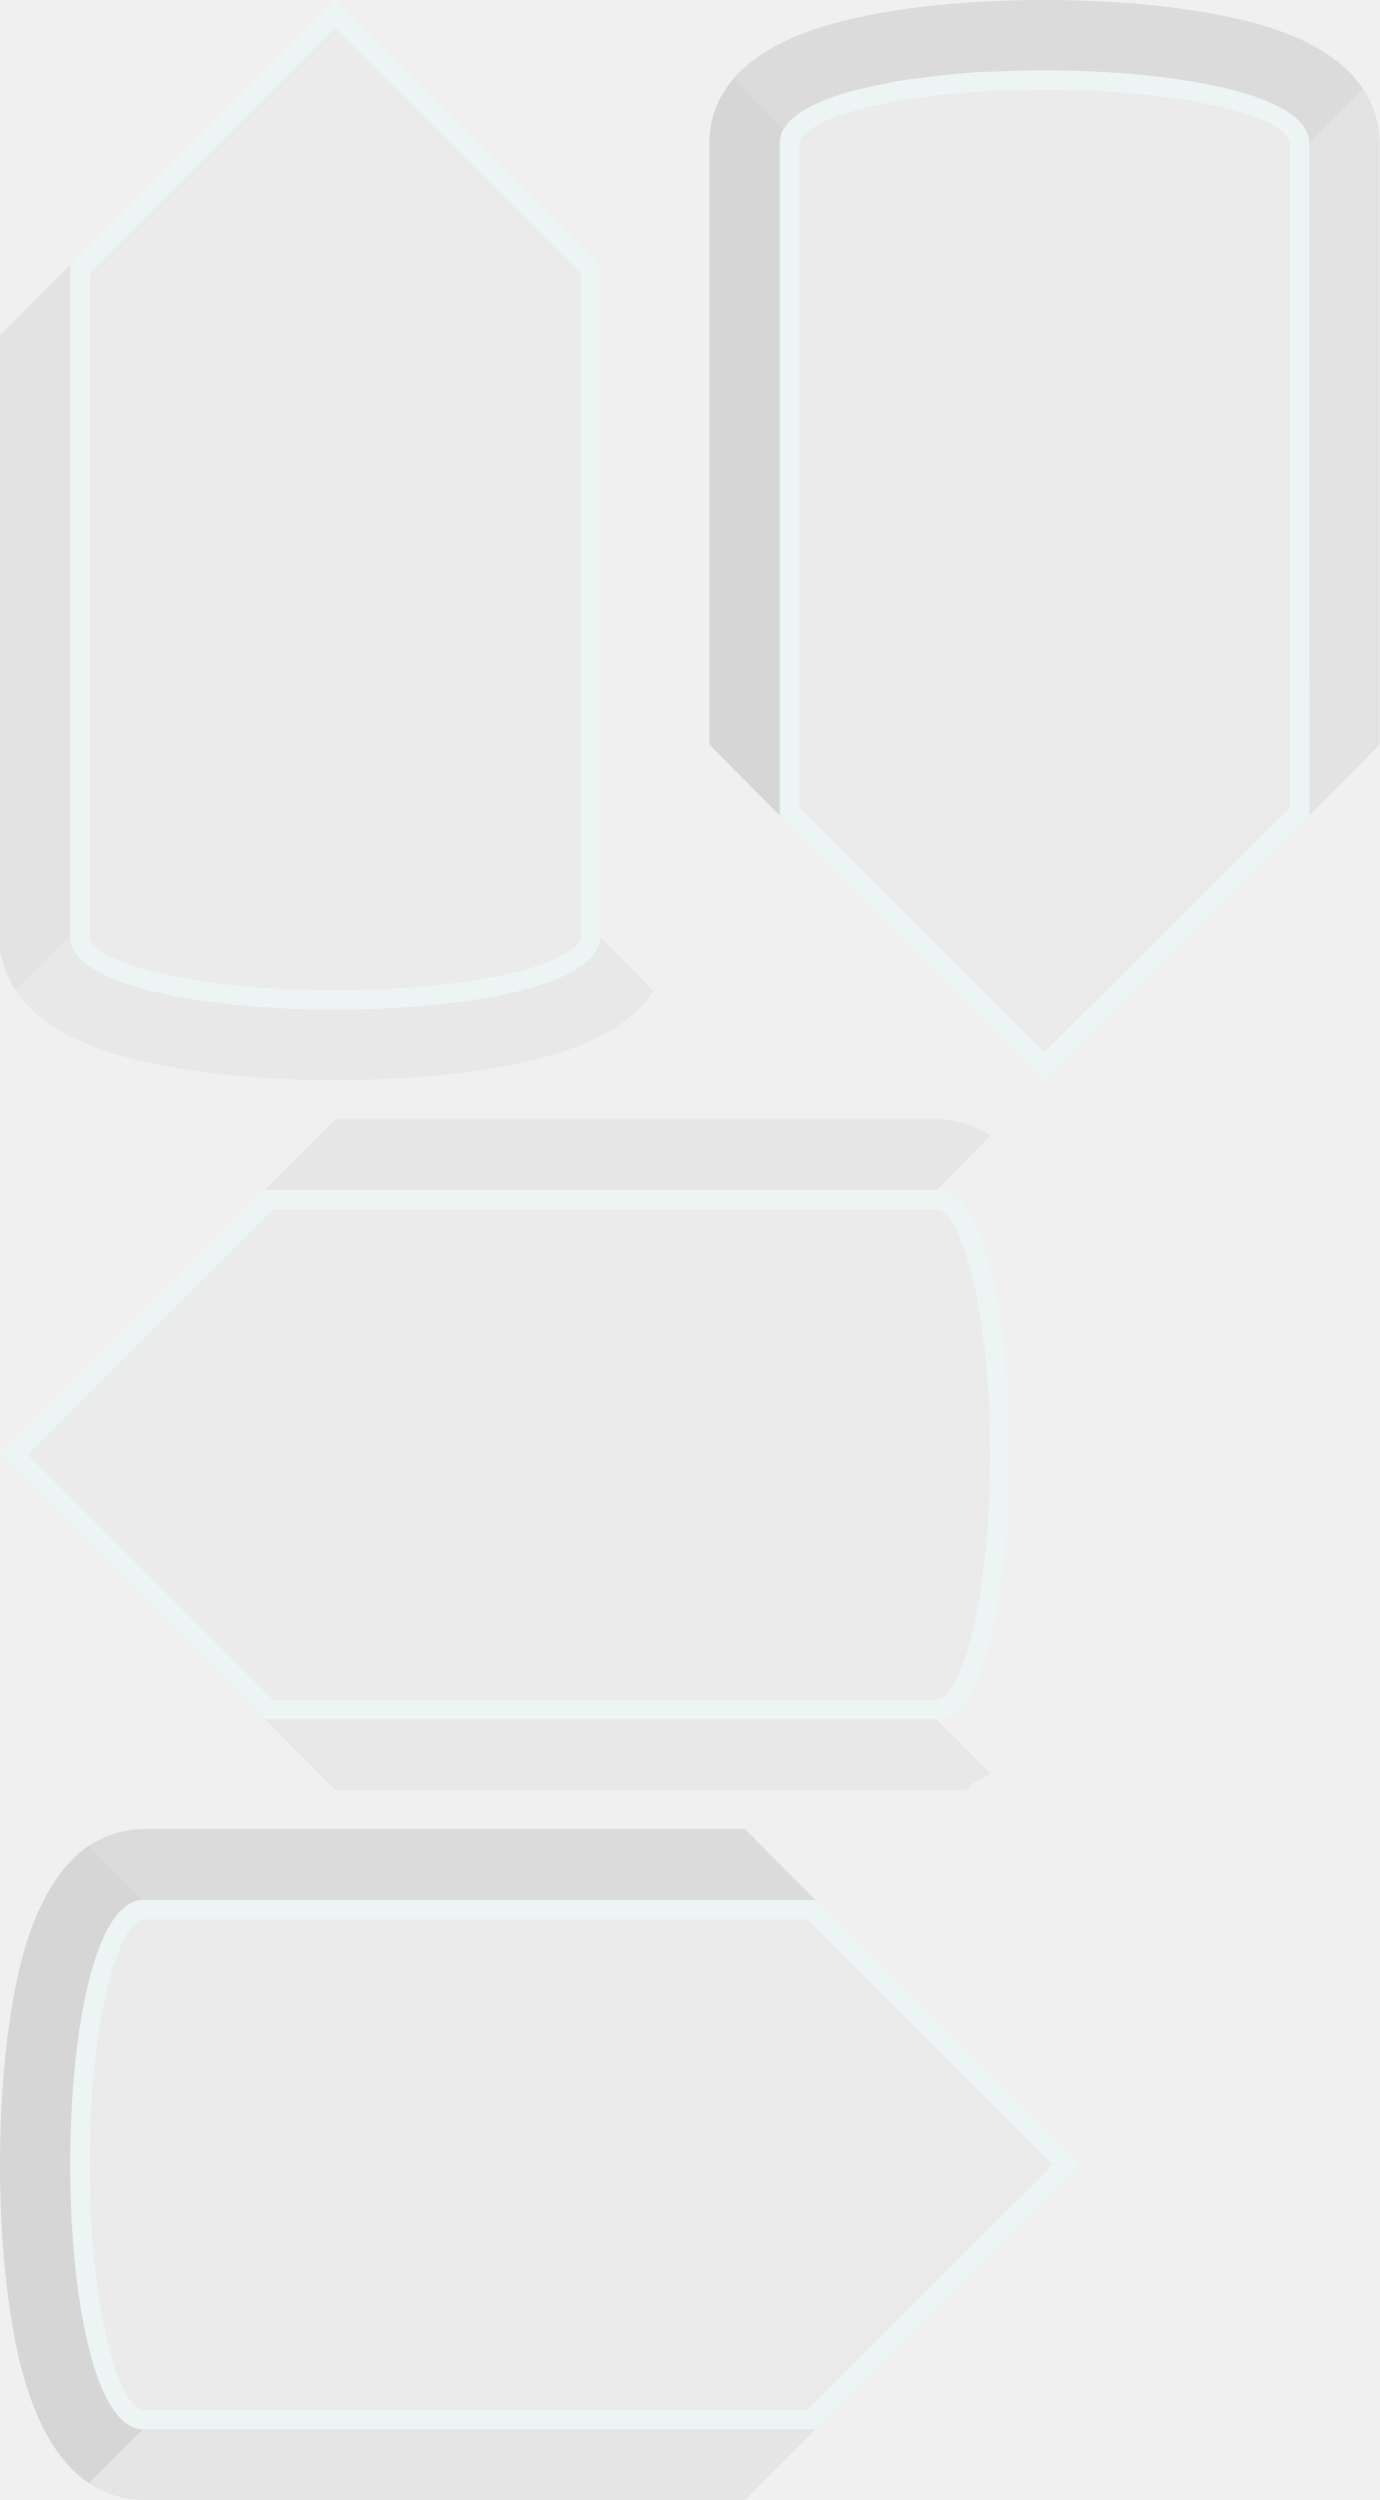
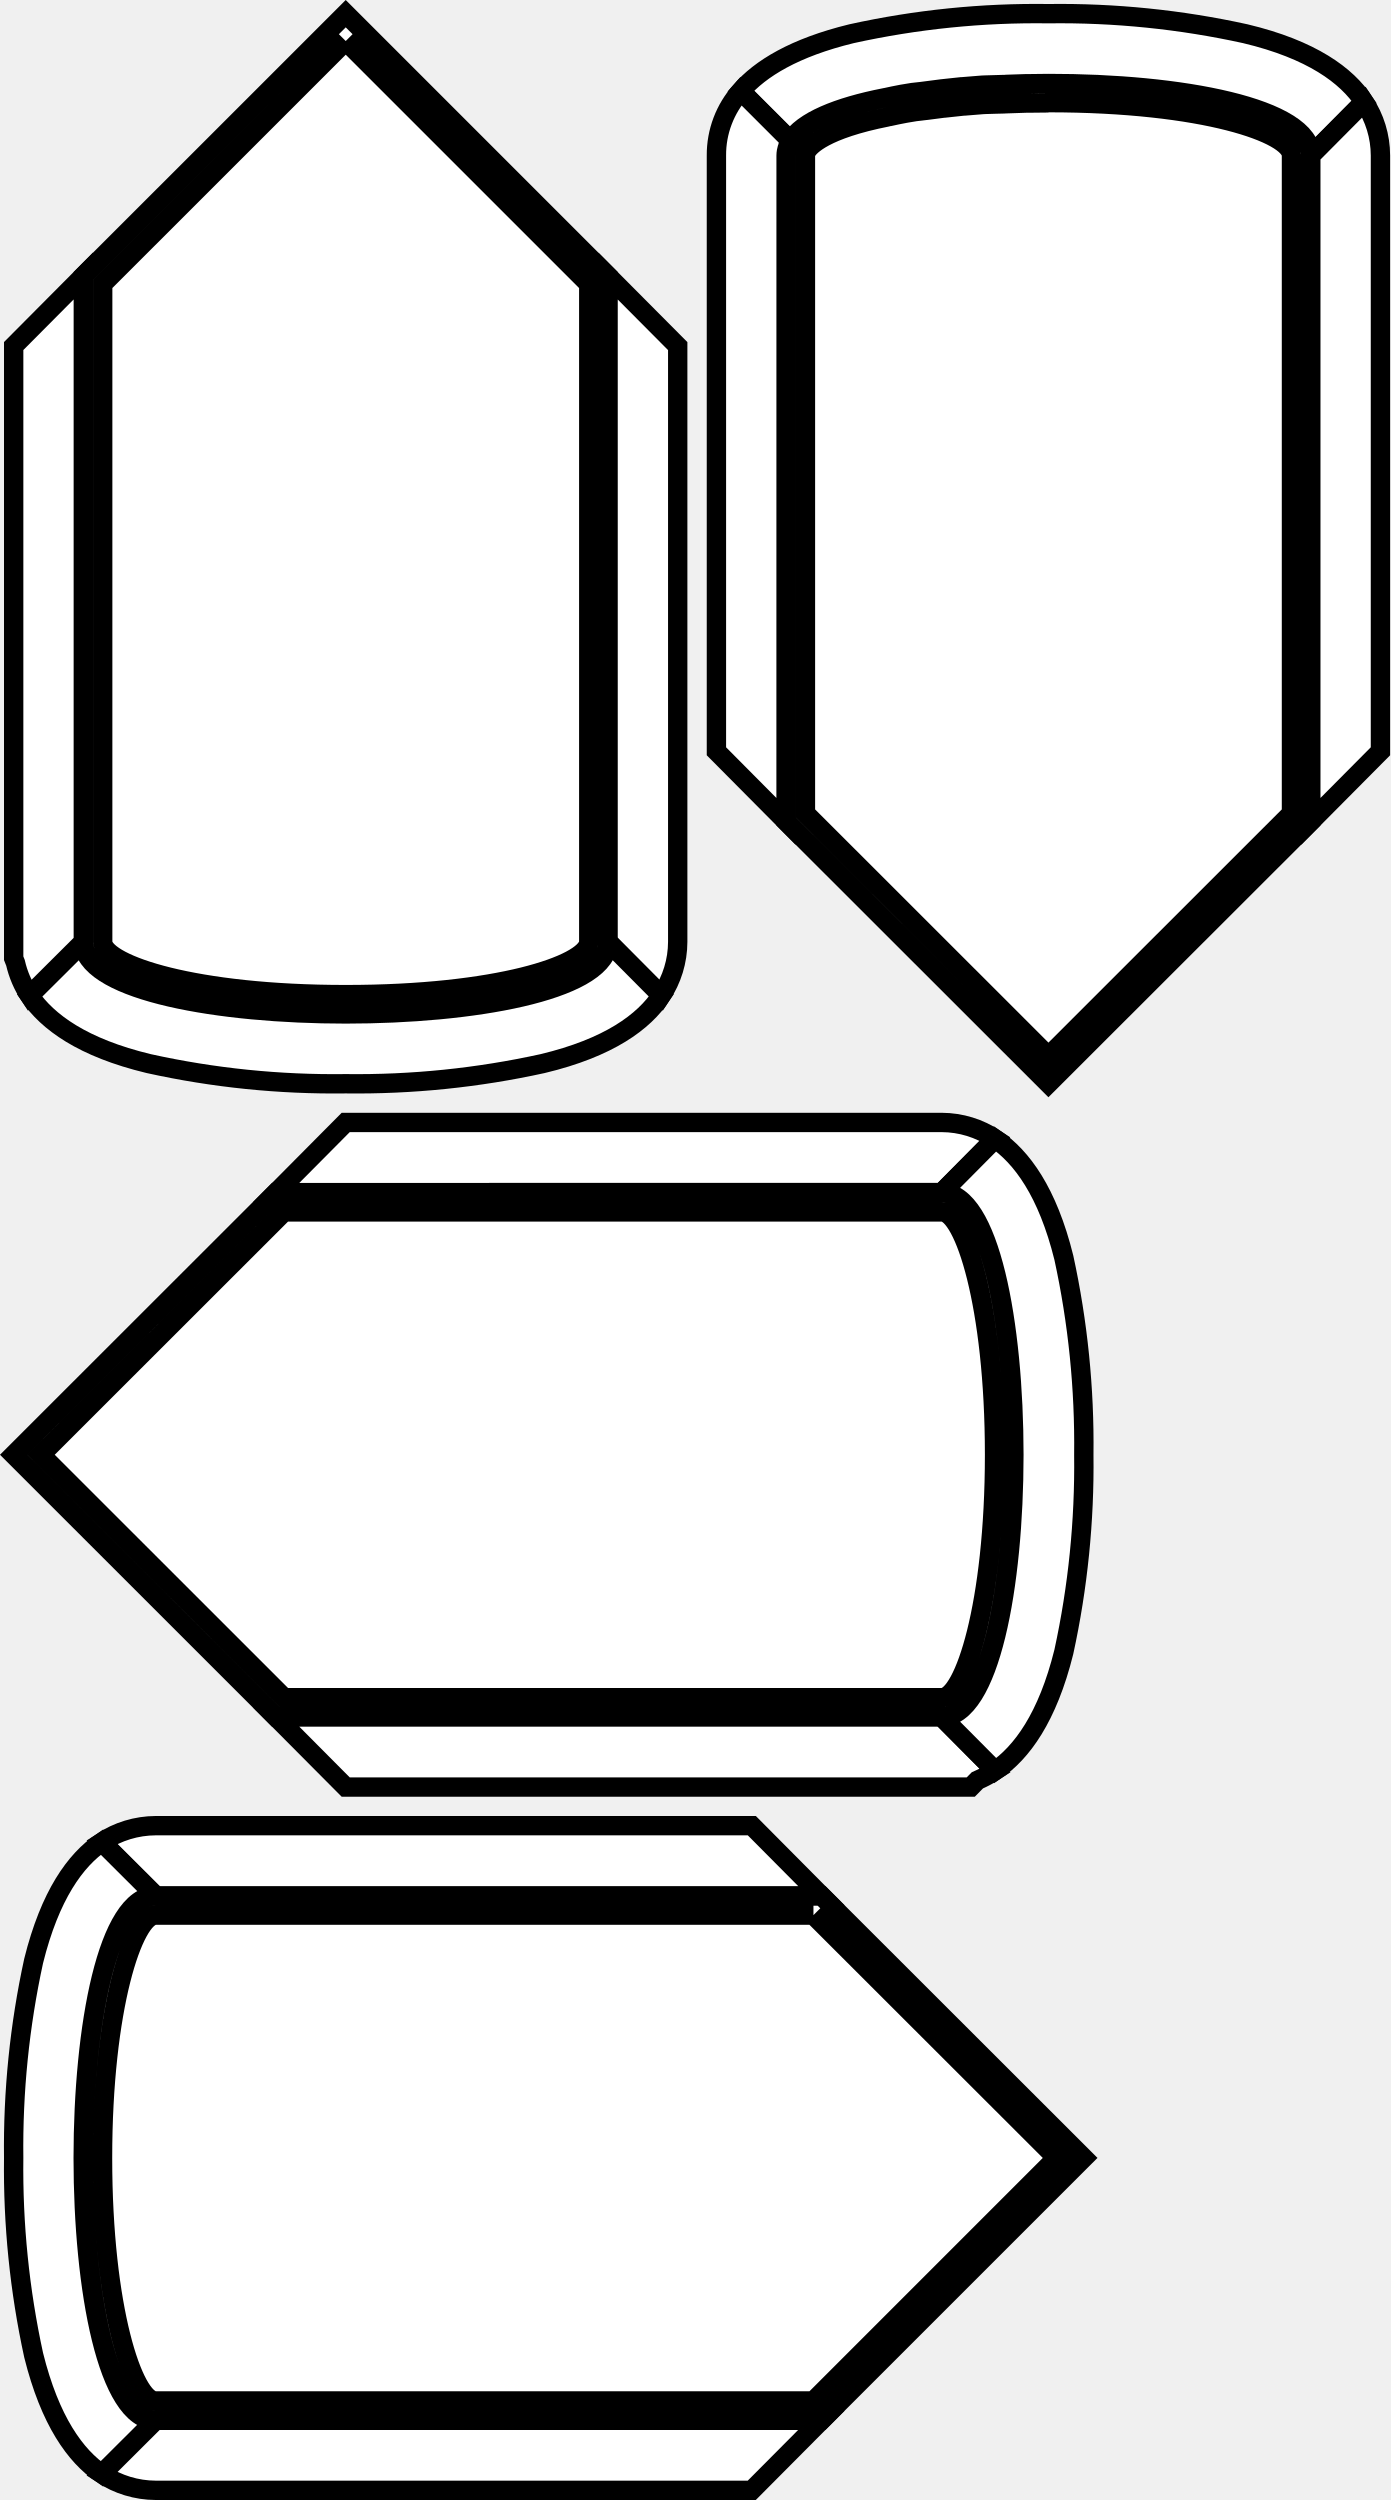
- <svg xmlns="http://www.w3.org/2000/svg" version="1.1" id="Layer_1" x="0px" y="0px" width="70.659px" height="128.036px" viewBox="0 0 70.659 128.036" enable-background="new 0 0 70.659 128.036" xml:space="preserve">
-   <defs id="defs91" />
-   <g id="g28">
-     <g id="Up">
-       <g id="g6">
-         <path fill="#EBEBEB" d="M40.432,41.552V7.333c0-0.043,0.007-0.093,0.014-0.142l0.06-0.227c0.029-0.041,0.066-0.107,0.082-0.133     c0.495-0.809,2.105-1.517,4.535-1.992c0.305-0.068,0.594-0.126,0.889-0.182c0.351-0.063,0.658-0.112,0.958-0.135     c0.035-0.003,0.128-0.016,0.163-0.026c0.255-0.029,0.578-0.072,0.906-0.111c0.335-0.04,0.674-0.076,1.018-0.109     c0.364-0.034,0.693-0.06,1.023-0.083l2.369-0.077c0.353-0.008,0.701-0.012,1.047-0.012c7.325,0,13.063,1.418,13.063,3.229     c0.001,0.172,0.001,15.928,0.001,34.219L53.495,54.604L40.432,41.552z" id="path2" />
-         <path fill="#EDF4F4" d="M53.495,4.604c8.089,0,12.563,1.613,12.563,2.729c0,0.015,0,0.029,0.001,0.044v33.968L53.495,53.897     L40.932,41.344V7.336c0-0.021,0.004-0.043,0.004-0.043c0,0,0,0,0,0c0-0.003,0.001-0.007,0.002-0.011l0.001-0.003     c0.013-0.035,0.029-0.094,0.039-0.134c0.012-0.018,0.024-0.036,0.036-0.055c0.153-0.25,0.906-1.114,4.186-1.759     c0.02-0.003,0.041-0.007,0.061-0.012c0.272-0.062,0.555-0.119,0.833-0.171l0.081-0.014c0.333-0.061,0.599-0.098,0.795-0.114     c0.048-0.002,0.113-0.006,0.188-0.02c0.309-0.042,0.612-0.082,0.919-0.119c0.008-0.001,0.016-0.002,0.024-0.003     c0.328-0.04,0.663-0.075,1.002-0.107l0,0c0.016-0.001,0.031-0.002,0.039-0.003c0.32-0.03,0.645-0.056,0.966-0.078l0.117-0.006     c0.19-0.008,0.382-0.013,0.574-0.017l0.395-0.01c0.068-0.002,0.135-0.005,0.169-0.008c0.325-0.013,0.651-0.025,0.979-0.033     l0.124-0.001C52.808,4.608,53.152,4.604,53.495,4.604 M53.495,3.604c-0.35,0-0.702,0.004-1.052,0.012     c-0.041,0-0.083,0.001-0.125,0.002c-0.333,0.008-0.664,0.02-0.994,0.033c-0.055,0.004-0.11,0.006-0.166,0.008     c-0.327,0.01-0.654,0.014-0.977,0.028c-0.046,0.002-0.092,0.004-0.138,0.007c-0.335,0.023-0.668,0.05-0.996,0.081     c-0.014,0.001-0.027,0.003-0.041,0.003c-0.348,0.033-0.691,0.07-1.027,0.11c0,0-0.002,0-0.002,0     c-0.331,0.04-0.656,0.083-0.989,0.128c-0.013,0.004-0.034,0.006-0.059,0.007c-0.317,0.024-0.643,0.076-0.938,0.13     c-0.025,0.004-0.049,0.008-0.074,0.012c-0.301,0.057-0.596,0.116-0.88,0.181c-0.004,0-0.008,0.001-0.013,0.002     c-2.427,0.475-4.25,1.215-4.865,2.222c-0.041,0.041-0.076,0.1-0.106,0.165c-0.003,0.006-0.006,0.011-0.009,0.017     C40.029,6.812,40.015,6.872,40,6.934c-0.007,0.019-0.012,0.027-0.017,0.041c-0.012,0.045-0.024,0.093-0.033,0.142     c-0.011,0.075-0.02,0.15-0.02,0.216c0,7.742,0,20.596,0,34.426l13.563,13.552l13.564-13.552c0-18.983,0-34.425,0-34.425h-0.001     V7.333C67.058,4.831,60.262,3.604,53.495,3.604L53.495,3.604z" id="path4" />
+ <svg xmlns="http://www.w3.org/2000/svg" width="71.866" height="129.243" viewBox="0 0 71.866 129.243">
+   <g id="dpad" transform="translate(0.707 0.707)">
+     <g id="g28">
+       <g id="Up">
+         <g id="g6">
+           <path id="path2" d="M40.432,41.552V7.333a1.064,1.064,0,0,1,.014-.142l.06-.227c.029-.041.066-.107.082-.133.495-.809,2.1-1.517,4.535-1.992.305-.068.594-.126.889-.182a9.59,9.59,0,0,1,.958-.135,1.315,1.315,0,0,0,.163-.026c.255-.029.578-.072.906-.111s.674-.076,1.018-.109c.364-.034.693-.06,1.023-.083l2.369-.077c.353-.008.7-.012,1.047-.012,7.325,0,13.063,1.418,13.063,3.229,0,.172,0,15.928,0,34.219L53.495,54.6Z" fill="#fff" stroke="#000" stroke-width="1" />
+           <path id="path4" d="M53.495,4.6c8.089,0,12.563,1.613,12.563,2.729,0,.015,0,.029,0,.044V41.345L53.495,53.9,40.932,41.344V7.336a.278.278,0,0,1,0-.043h0a.052.052,0,0,1,0-.011v0c.013-.035.029-.094.039-.134l.036-.055c.153-.25.906-1.114,4.186-1.759.02,0,.041-.007.061-.012.272-.062.555-.119.833-.171l.081-.014c.333-.061.6-.1.795-.114A1.3,1.3,0,0,0,47.158,5c.309-.042.612-.082.919-.119l.024,0c.328-.04.663-.075,1-.107h0l.039,0c.32-.03.645-.056.966-.078l.117-.006c.19-.008.382-.013.574-.017l.4-.01c.068,0,.135-.005.169-.008.325-.013.651-.025.979-.033h.124c.342-.007.686-.011,1.029-.011m0-1c-.35,0-.7,0-1.052.012l-.125,0c-.333.008-.664.02-.994.033-.055,0-.11.006-.166.008-.327.01-.654.014-.977.028l-.138.007c-.335.023-.668.05-1,.081-.014,0-.027,0-.041,0-.348.033-.691.07-1.027.11h0c-.331.04-.656.083-.989.128a.263.263,0,0,1-.059.007,9.135,9.135,0,0,0-.938.13l-.074.012c-.3.057-.6.116-.88.181l-.013,0c-2.427.475-4.25,1.215-4.865,2.222a.579.579,0,0,0-.106.165l-.009.017c-.015.06-.029.12-.044.182-.007.019-.012.027-.017.041-.012.045-.024.093-.033.142a1.549,1.549,0,0,0-.02.216V41.759L53.493,55.311,67.057,41.759V7.334h0c0-2.5-6.794-3.729-13.561-3.729Z" fill="#fff" stroke="#000" stroke-width="1" />
+         </g>
+         <path id="path8" d="M45.026,4.347l.013,0c.284-.064.579-.124.88-.181l.074-.012a9.379,9.379,0,0,1,.938-.13.263.263,0,0,0,.059-.007c.333-.045.658-.088.989-.128h0c.336-.041.679-.077,1.027-.11.014,0,.027,0,.041,0,.328-.031.661-.057,1-.081l.138-.007c.323-.014.649-.018.977-.028.056,0,.111,0,.166-.008.33-.013.661-.025.994-.033l.125,0c.35-.008.7-.012,1.052-.012C60.265,3.6,67.06,4.83,67.06,7.332L69.815,4.56c-.9-1.367-2.715-2.707-6.145-3.524A44.642,44.642,0,0,0,53.495,0a44.378,44.378,0,0,0-10.18,1.036C40.375,1.753,38.6,2.832,37.59,4l2.57,2.57C40.776,5.563,42.6,4.822,45.026,4.347Z" fill="#fff" stroke="#000" stroke-width="1" />
+         <path id="path10" d="M67.058,7.333h0s0,15.442,0,34.425l3.6-3.625V7.333a4.986,4.986,0,0,0-.846-2.773L67.058,7.333Z" fill="#fff" stroke="#000" stroke-width="1" />
+         <path id="path12" d="M39.932,7.333a1.4,1.4,0,0,1,.02-.216c.009-.049.021-.1.033-.142.005-.014.01-.022.017-.041.015-.062.028-.122.045-.183l.009-.017a.6.6,0,0,1,.106-.165L37.592,4A4.945,4.945,0,0,0,36.33,7.333v30.8l3.6,3.625C39.932,27.929,39.932,15.075,39.932,7.333Z" fill="#fff" stroke="#000" stroke-width="1" />
      </g>
-       <path fill="#DBDBDB" d="M45.026,4.347c0.004,0,0.008-0.001,0.013-0.002c0.284-0.064,0.579-0.124,0.88-0.181    c0.025-0.004,0.049-0.008,0.074-0.012c0.295-0.054,0.62-0.105,0.938-0.13c0.025-0.001,0.046-0.003,0.059-0.007    c0.333-0.045,0.658-0.088,0.989-0.128c0,0,0.002,0,0.002,0c0.336-0.041,0.679-0.077,1.027-0.11c0.014,0,0.027-0.002,0.041-0.003    c0.328-0.031,0.661-0.057,0.996-0.081c0.046-0.003,0.092-0.005,0.138-0.007c0.323-0.014,0.649-0.018,0.977-0.028    c0.056-0.002,0.111-0.004,0.166-0.008c0.33-0.013,0.661-0.025,0.994-0.033c0.042-0.001,0.083-0.001,0.125-0.002    c0.35-0.008,0.702-0.012,1.052-0.012c6.768,0,13.563,1.227,13.563,3.729l2.755-2.772C68.913,3.193,67.1,1.853,63.67,1.036    C60.927,0.362,57.313,0,53.495,0c-3.846,0-7.459,0.362-10.18,1.036C40.375,1.753,38.6,2.832,37.59,3.999l2.57,2.57    C40.776,5.563,42.599,4.822,45.026,4.347z" id="path8" />
-       <path fill="#E3E3E3" d="M67.058,7.333L67.058,7.333c0.001,0,0.001,15.442,0.001,34.425l3.6-3.625V7.333    c0-0.852-0.222-1.835-0.846-2.773L67.058,7.333L67.058,7.333z" id="path10" />
-       <path fill="#D6D6D6" d="M39.932,7.333c0-0.066,0.008-0.142,0.02-0.216c0.009-0.049,0.021-0.096,0.033-0.142    c0.005-0.014,0.01-0.022,0.017-0.041c0.015-0.062,0.028-0.122,0.045-0.183c0.003-0.005,0.006-0.011,0.009-0.017    c0.03-0.065,0.066-0.124,0.106-0.165l-2.57-2.57C36.621,5.12,36.33,6.292,36.33,7.333v30.802l3.602,3.625    C39.932,27.929,39.932,15.075,39.932,7.333z" id="path12" />
+       <g id="Down">
+         <g id="g19">
+           <path id="path15" d="M17.166,51.211c-7.132,0-12.742-1.323-13.049-3.078a.972.972,0,0,1-.014-.148V13.768L17.166.707,30.23,13.769V47.986a.952.952,0,0,1-.015.152C29.909,49.888,24.3,51.211,17.166,51.211Z" fill="#fff" stroke="#000" stroke-width="1" />
+           <path id="path17" d="M17.166,1.414,29.73,13.976V47.985a.562.562,0,0,1-.006.063c-.195,1.117-4.668,2.664-12.558,2.664S4.805,49.165,4.61,48.056a.6.6,0,0,1-.008-.07V13.976L17.166,1.414m0-1.414L3.6,13.562V47.986h0a1.429,1.429,0,0,0,.021.234c.408,2.329,6.975,3.491,13.542,3.491S30.3,50.549,30.707,48.22a1.439,1.439,0,0,0,.021-.234V13.562L17.166,0Z" fill="#fff" stroke="#000" stroke-width="1" />
+         </g>
+         <path id="path21" d="M30.729,47.985l2.754,2.77a5,5,0,0,0,.846-2.77v-30.8l-3.6-3.62C30.729,27.387,30.729,40.24,30.729,47.985Z" fill="#fff" stroke="#000" stroke-width="1" />
+         <path id="path23" d="M30.708,48.22c-.407,2.329-6.975,3.491-13.542,3.491S4.032,50.549,3.624,48.22a1.439,1.439,0,0,1-.021-.234L.818,50.757c.929,1.367,2.743,2.7,6.168,3.522a44.459,44.459,0,0,0,10.18,1.041,44.732,44.732,0,0,0,10.175-1.041c3.43-.82,5.243-2.157,6.143-3.524l-2.754-2.77A1.57,1.57,0,0,1,30.708,48.22Z" fill="#fff" stroke="#000" stroke-width="1" />
+         <path id="path25" d="M3.6,47.985h0V13.561L0,17.182v31.65l.093.236a5.126,5.126,0,0,0,.724,1.689L3.6,47.985Z" fill="#fff" stroke="#000" stroke-width="1" />
+       </g>
    </g>
-     <g id="Down">
-       <g id="g19">
-         <path fill="#EBEBEB" d="M17.166,51.211c-7.132,0-12.742-1.323-13.049-3.078c-0.008-0.049-0.014-0.103-0.014-0.148     c0-0.138,0-15.419,0-34.217L17.166,0.707l13.064,13.062v34.217c0,0.045-0.006,0.099-0.015,0.152     C29.909,49.888,24.298,51.211,17.166,51.211z" id="path15" />
-         <path fill="#EDF4F4" d="M17.166,1.414l12.564,12.562v34.009c0,0.021-0.004,0.046-0.006,0.063     c-0.195,1.117-4.668,2.664-12.558,2.664c-7.889,0-12.361-1.547-12.556-2.656c-0.004-0.027-0.008-0.054-0.008-0.07v-34.01     L17.166,1.414 M17.166,0L3.602,13.562c0,18.978,0,34.424,0,34.424h0c0,0.07,0.007,0.152,0.021,0.234     c0.408,2.329,6.975,3.491,13.542,3.491c6.568,0,13.135-1.162,13.542-3.491c0.014-0.082,0.021-0.165,0.021-0.234     c0-7.745,0-20.598,0-34.424L17.166,0L17.166,0z" id="path17" />
+     <g id="g56">
+       <g id="Right">
+         <g id="g34">
+           <path id="path30" d="M13.771,87.558.708,74.5,13.771,61.445H47.983c1.809,0,3.226,5.735,3.226,13.057s-1.417,13.057-3.226,13.057H13.771Z" fill="#fff" stroke="#000" stroke-width="1" />
+           <path id="path32" d="M47.983,61.945c1.138,0,2.726,4.777,2.726,12.556s-1.588,12.557-2.726,12.557H13.978L1.415,74.5,13.978,61.945H47.983m0-1H13.564L0,74.5,13.564,88.059H47.983c4.968,0,4.968-27.114,0-27.114Z" fill="#fff" stroke="#000" stroke-width="1" />
+         </g>
+         <path id="path36" d="M47.983,60.945l2.755-2.778a4.983,4.983,0,0,0-2.755-.846H17.165l-3.6,3.625Z" fill="#fff" stroke="#000" stroke-width="1" />
+         <path id="path38" d="M47.983,88.058H13.564l3.6,3.62H49.479l.34-.345a6.244,6.244,0,0,0,.925-.5l-2.761-2.777Z" fill="#fff" stroke="#000" stroke-width="1" />
+         <path id="path40" d="M50.738,58.167l-2.755,2.778c4.967,0,4.967,27.113,0,27.113l2.76,2.777c1.369-.93,2.705-2.747,3.548-6.147A45.3,45.3,0,0,0,55.323,74.5a45.292,45.292,0,0,0-1.032-10.188C53.447,60.907,52.111,59.1,50.738,58.167Z" fill="#fff" stroke="#000" stroke-width="1" />
      </g>
-       <path fill="#F0F0F0" d="M30.729,47.985l2.754,2.77c0.624-0.945,0.846-1.92,0.846-2.77V17.182l-3.6-3.62    C30.729,27.387,30.729,40.24,30.729,47.985z" id="path21" />
-       <path fill="#E8E8E8" d="M30.708,48.22c-0.407,2.329-6.975,3.491-13.542,3.491c-6.567,0-13.134-1.162-13.542-3.491    c-0.014-0.082-0.021-0.165-0.021-0.234l-2.785,2.771c0.929,1.367,2.743,2.702,6.168,3.522c2.721,0.672,6.333,1.041,10.18,1.041    c3.818,0,7.432-0.369,10.175-1.041c3.43-0.82,5.243-2.157,6.143-3.524l-2.754-2.77C30.729,48.055,30.722,48.138,30.708,48.22z" id="path23" />
-       <path fill="#E3E3E3" d="M3.603,47.985L3.603,47.985c0,0,0-15.446,0-34.424L0,17.182v30.804v0.846l0.093,0.236    c0.128,0.545,0.345,1.119,0.724,1.689L3.603,47.985L3.603,47.985z" id="path25" />
+       <g id="left">
+         <g id="g47">
+           <path id="path43" d="M7.34,123.916c-1.82,0-3.247-5.735-3.247-13.057S5.52,97.8,7.34,97.8H41.553l13.063,13.052L41.553,123.917H7.34Z" fill="#fff" stroke="#000" stroke-width="1" />
+           <path id="path45" d="M41.346,98.3l12.563,12.552L41.346,123.416H7.34c-1.147,0-2.746-4.776-2.746-12.556S6.194,98.3,7.341,98.3H41.346m.414-1H7.34c-4.995,0-4.995,27.113,0,27.113H41.76l13.563-13.562L41.76,97.3Z" fill="#fff" stroke="#000" stroke-width="1" />
+         </g>
+         <path id="path49" d="M41.76,97.3l-3.6-3.625H7.341a5.082,5.082,0,0,0-2.784.846L7.341,97.3Z" fill="#fff" stroke="#000" stroke-width="1" />
+         <path id="path51" d="M7.34,97.3h0L4.557,94.525c-1.367.93-2.679,2.74-3.525,6.143A45.28,45.28,0,0,0,0,110.854a45.314,45.314,0,0,0,1.032,10.193c.845,3.4,2.158,5.212,3.525,6.143l2.783-2.774C2.345,124.416,2.345,97.3,7.34,97.3Z" fill="#fff" stroke="#000" stroke-width="1" />
+         <path id="path53" d="M7.34,124.416,4.557,127.19a5.076,5.076,0,0,0,2.783.846H38.157l3.6-3.62Z" fill="#fff" stroke="#000" stroke-width="1" />
+       </g>
    </g>
  </g>
-   <g id="g56">
-     <g id="Right">
-       <g id="g34">
-         <path fill="#EBEBEB" d="M13.771,87.558L0.708,74.497l13.063-13.052h34.212c1.809,0,3.226,5.735,3.226,13.057     s-1.417,13.057-3.226,13.057H13.771z" id="path30" />
-         <path fill="#EDF4F4" d="M47.983,61.945c1.138,0,2.726,4.777,2.726,12.556c0,7.78-1.588,12.557-2.726,12.557H13.978L1.415,74.497     l12.563-12.552H47.983 M47.983,60.945c-7.759,0-20.613,0-34.419,0L0,74.497l13.564,13.562c18.958,0,34.419,0,34.419,0h0     C52.951,88.058,52.951,60.945,47.983,60.945L47.983,60.945z" id="path32" />
-       </g>
-       <path fill="#E6E6E6" d="M47.983,60.945l2.755-2.778c-0.933-0.621-1.92-0.846-2.755-0.846H17.165l-3.601,3.625    C27.37,60.945,40.224,60.945,47.983,60.945z" id="path36" />
-       <path fill="#E8E8E8" d="M47.983,88.058L47.983,88.058c0,0-15.461,0-34.419,0l3.6,3.62h30.819h1.496l0.34-0.345    c0.308-0.128,0.617-0.303,0.925-0.498L47.983,88.058L47.983,88.058z" id="path38" />
-       <path fill="#F0F0F0" d="M50.738,58.167l-2.755,2.778c4.967,0,4.967,27.113,0,27.113l2.76,2.777    c1.369-0.93,2.705-2.747,3.548-6.147c0.664-2.746,1.032-6.357,1.032-10.192c0-3.831-0.368-7.442-1.032-10.188    C53.447,60.907,52.111,59.096,50.738,58.167z" id="path40" />
-     </g>
-     <g id="left">
-       <g id="g47">
-         <path fill="#EBEBEB" d="M7.34,123.916c-1.82,0-3.247-5.735-3.247-13.057S5.52,97.803,7.34,97.803h34.213l13.063,13.052     l-13.063,13.062H7.34z" id="path43" />
-         <path fill="#EDF4F4" d="M41.346,98.303l12.563,12.552l-12.563,12.561H7.34c-1.147,0-2.746-4.776-2.746-12.556     c0-7.78,1.6-12.558,2.747-12.558H41.346 M41.76,97.303c-18.965,0-34.419,0-34.419,0H7.34c-4.995,0-4.995,27.113,0,27.113     c7.757,0,20.599,0,34.42,0l13.563-13.562L41.76,97.303L41.76,97.303z" id="path45" />
-       </g>
-       <path fill="#DBDBDB" d="M41.76,97.303l-3.602-3.625H7.341c-0.863,0-1.822,0.226-2.784,0.846l2.784,2.778    C7.341,97.303,22.795,97.303,41.76,97.303z" id="path49" />
-       <path fill="#D6D6D6" d="M7.34,97.303L7.34,97.303l-2.783-2.778c-1.367,0.93-2.679,2.74-3.525,6.143    C0.368,103.413,0,107.025,0,110.854c0,3.835,0.368,7.447,1.032,10.193c0.845,3.402,2.158,5.212,3.525,6.143l2.783-2.774    C2.345,124.416,2.345,97.303,7.34,97.303z" id="path51" />
-       <path fill="#E5E5E5" d="M7.34,124.416l-2.783,2.774c0.961,0.62,1.92,0.846,2.783,0.846h30.817l3.603-3.62    C27.938,124.416,15.097,124.416,7.34,124.416z" id="path53" />
-     </g>
-   </g>
-   <g id="g58">
- </g>
-   <g id="g60">
- </g>
-   <g id="g62">
- </g>
-   <g id="g64">
- </g>
-   <g id="g66">
- </g>
-   <g id="g68">
- </g>
-   <g id="g70">
- </g>
-   <g id="g72">
- </g>
-   <g id="g74">
- </g>
-   <g id="g76">
- </g>
-   <g id="g78">
- </g>
-   <g id="g80">
- </g>
-   <g id="g82">
- </g>
-   <g id="g84">
- </g>
-   <g id="g86">
- </g>
</svg>
